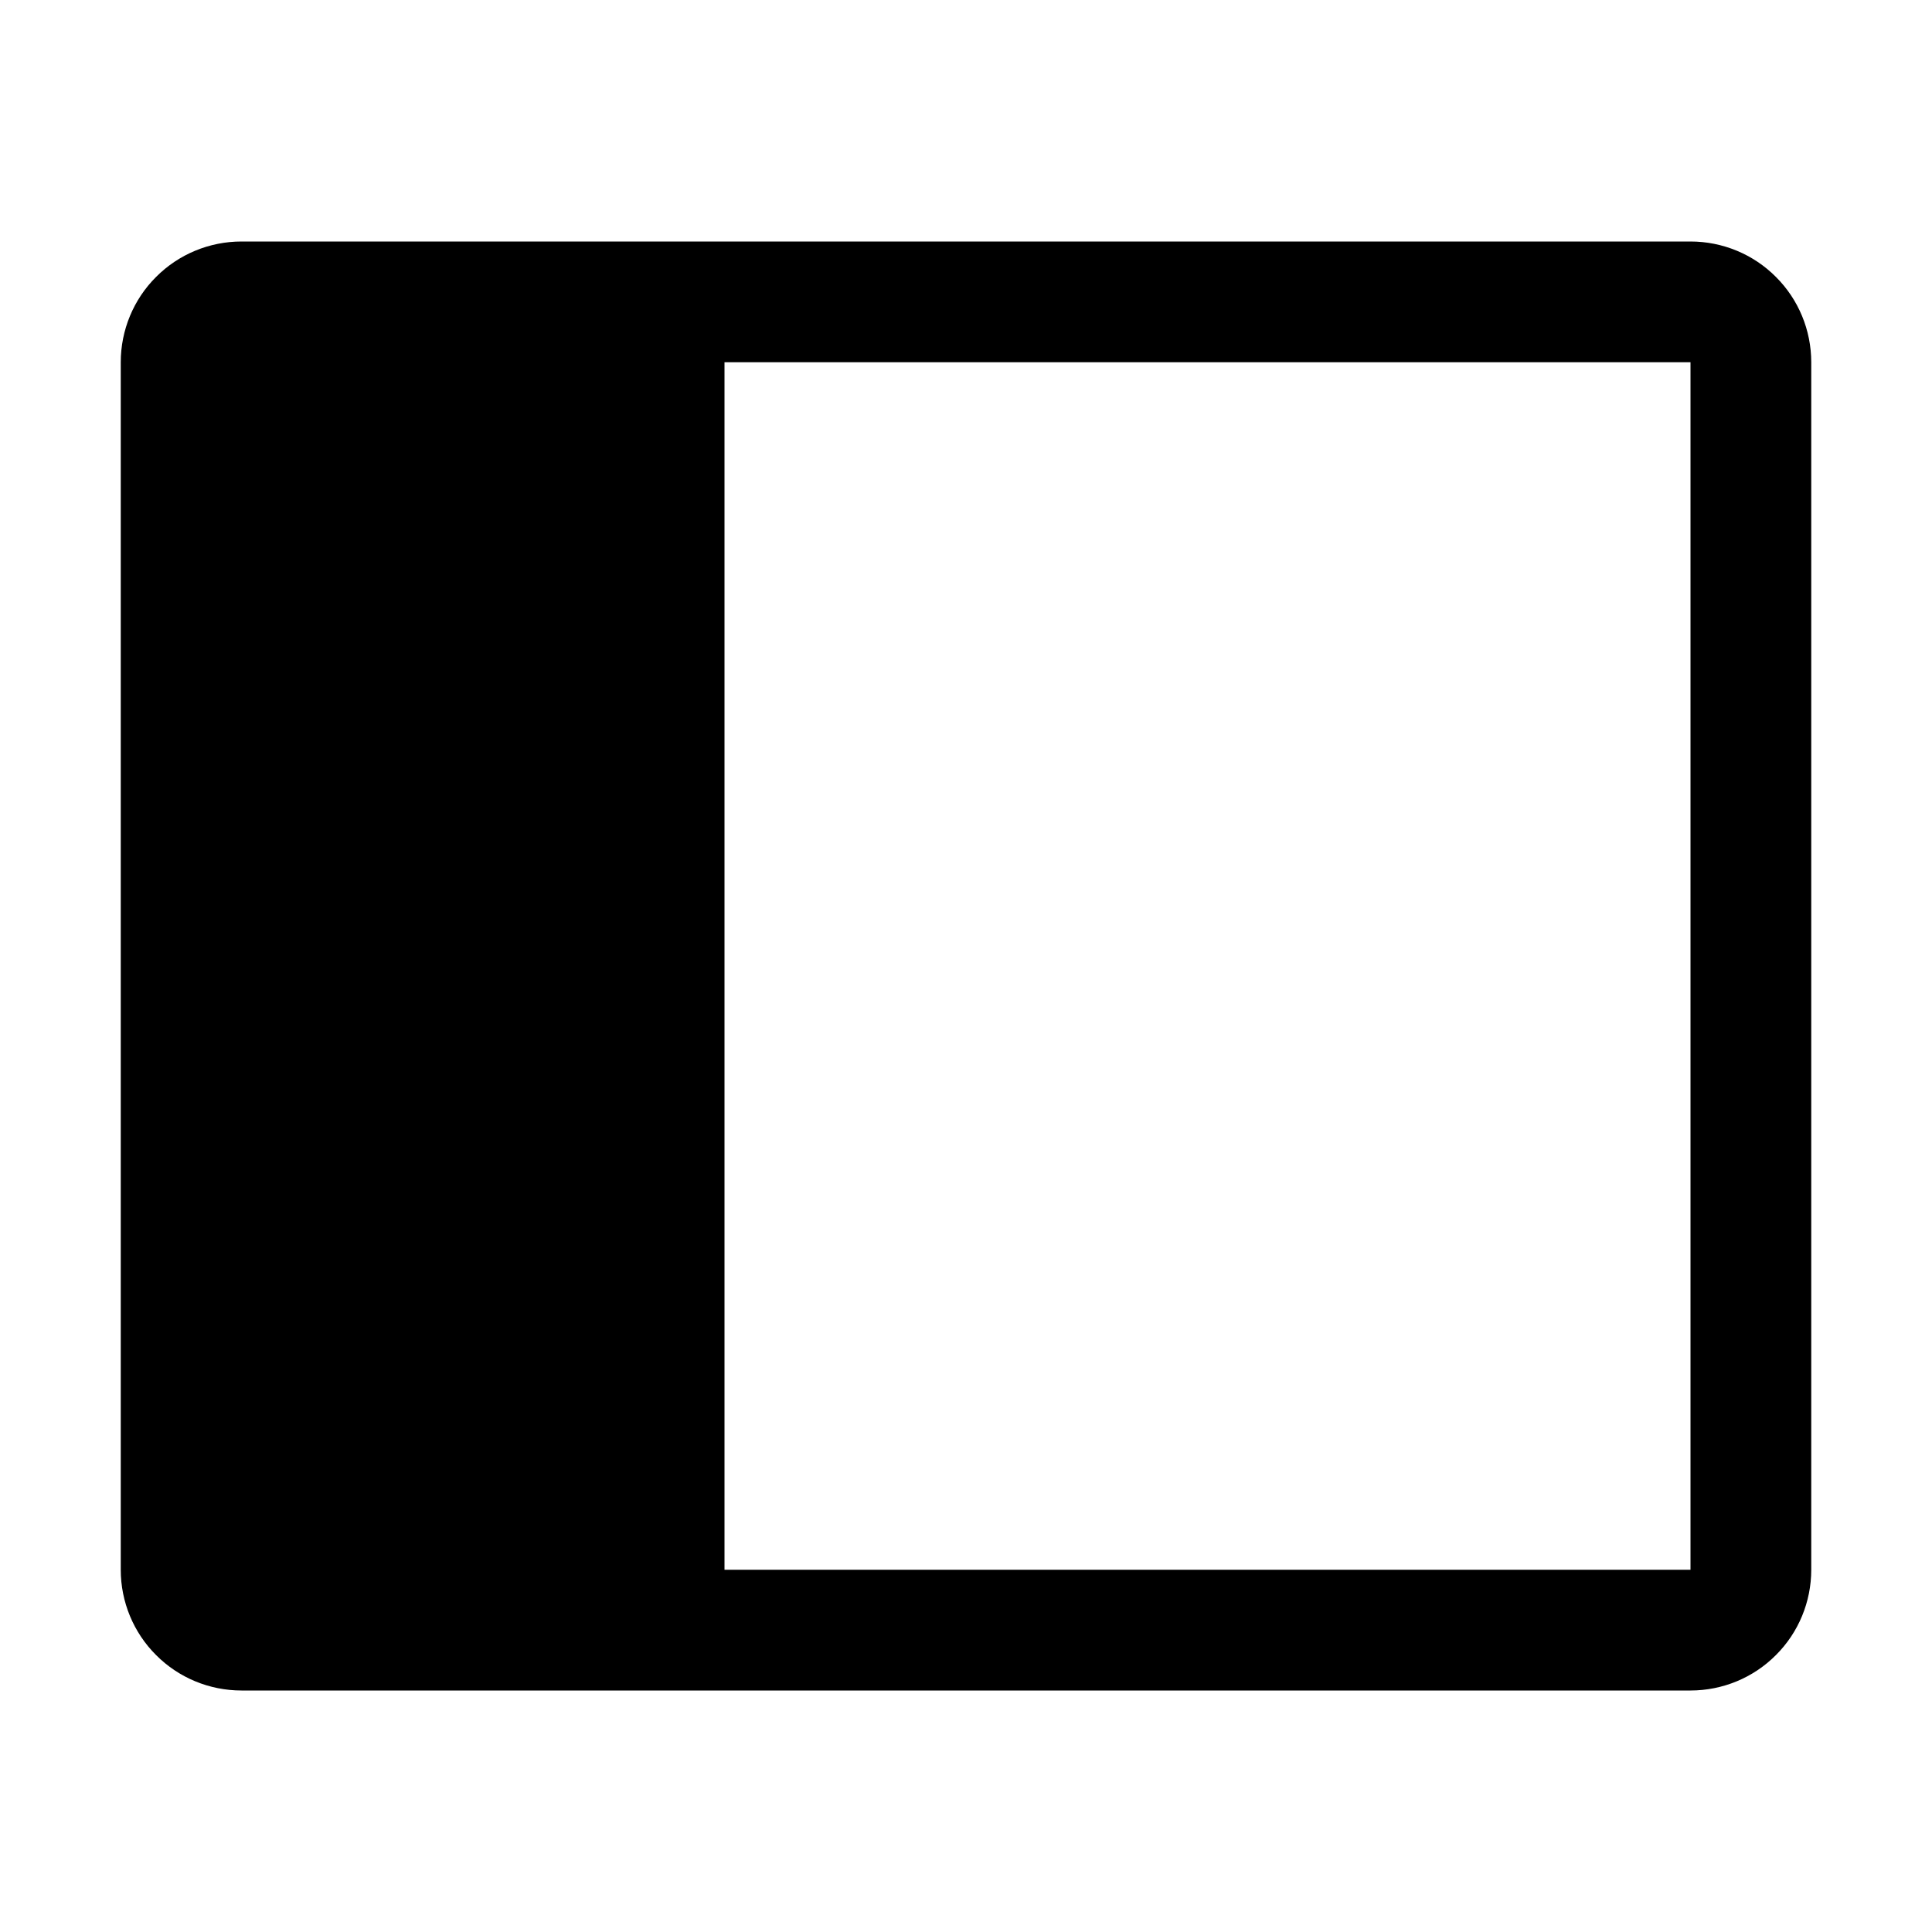
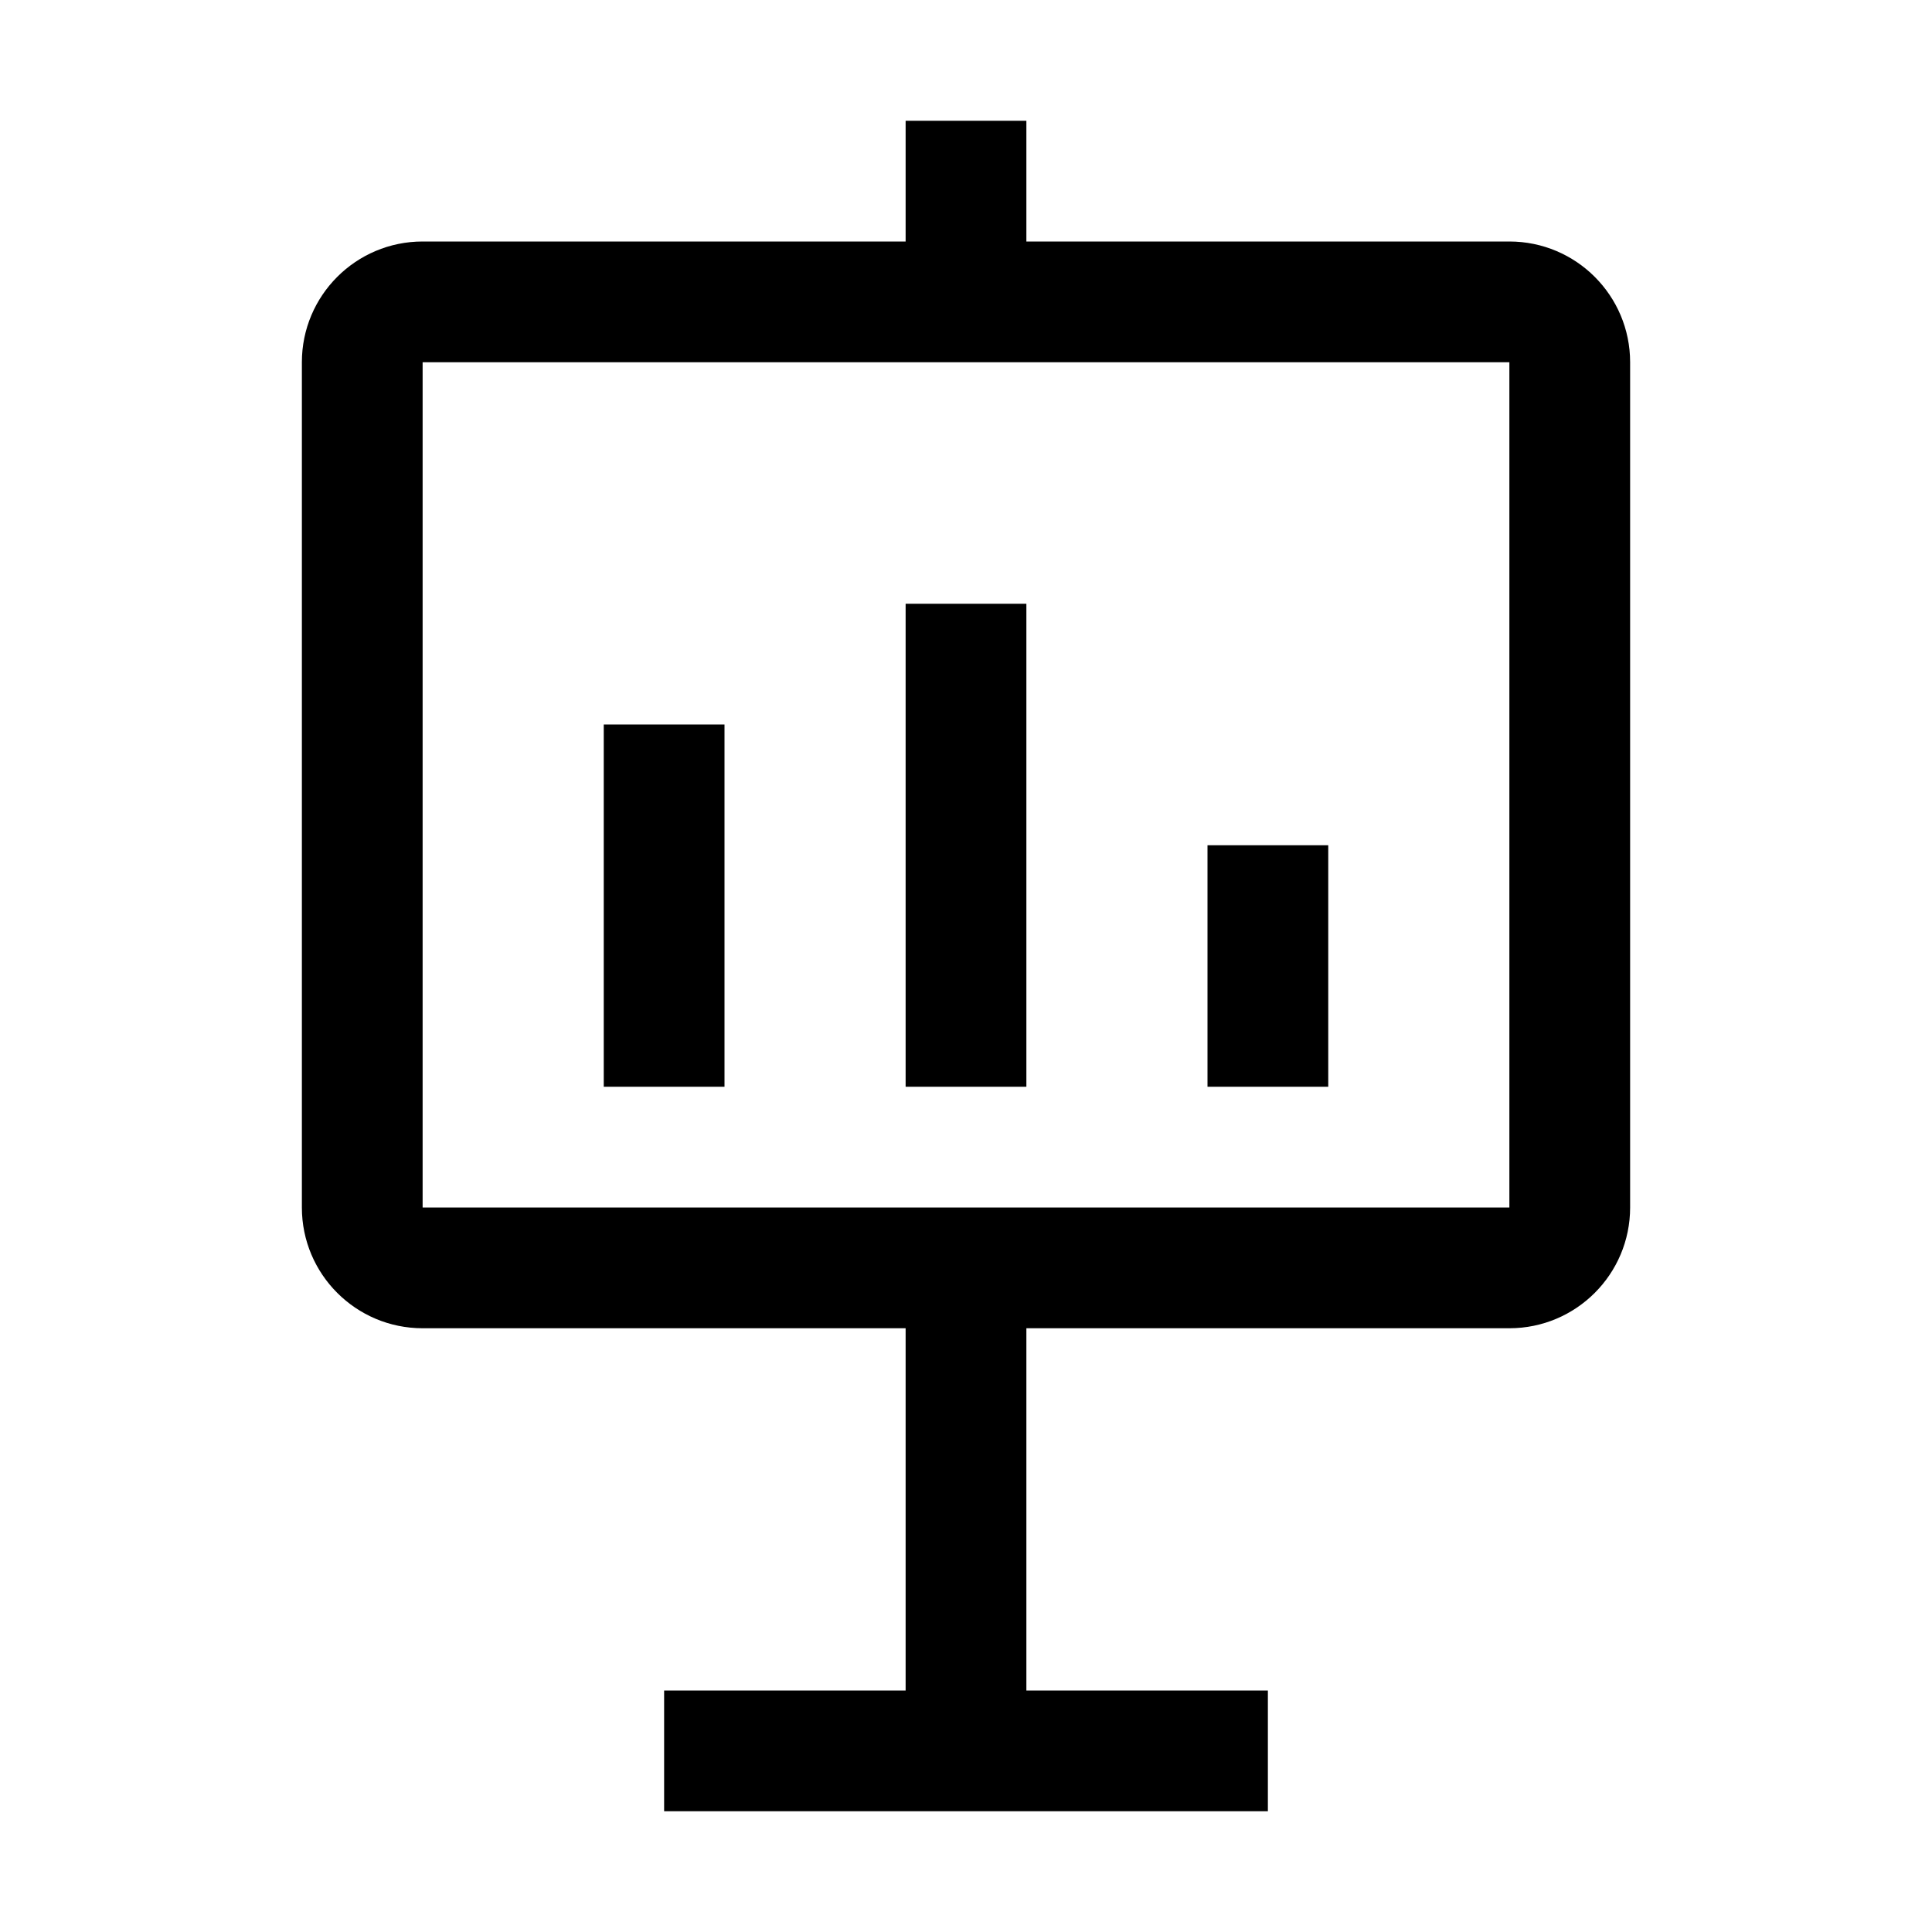
- <svg xmlns="http://www.w3.org/2000/svg" width="16" height="16" viewBox="0 0 16 16" fill="none">
-   <path d="M14 2H2C1.735 2 1.48 2.105 1.293 2.293C1.105 2.48 1 2.735 1 3V13C1 13.265 1.105 13.52 1.293 13.707C1.48 13.895 1.735 14 2 14H14C14.265 14 14.52 13.895 14.707 13.707C14.895 13.52 15 13.265 15 13V3C15 2.735 14.895 2.48 14.707 2.293C14.52 2.105 14.265 2 14 2V2ZM14 13H6V3H14V13Z" fill="black" />
+ <svg xmlns="http://www.w3.org/2000/svg" width="32" height="32" id="icon" viewBox="0 0 32 32">
+   <defs>
+     <style>.cls-1{fill:none;}</style>
+   </defs>
+   <rect x="15" y="10" width="2" height="8" />
+   <rect x="20" y="14" width="2" height="4" />
+   <rect x="10" y="12" width="2" height="6" />
+   <path d="M25,4H17V2H15V4H7A2,2,0,0,0,5,6V20a2,2,0,0,0,2,2h8v6H11v2H21V28H17V22h8a2,2,0,0,0,2-2V6A2,2,0,0,0,25,4Zm0,16H7V6H25Z" />
+   <rect id="_Transparent_Rectangle_" data-name="&lt;Transparent Rectangle&gt;" class="cls-1" width="32" height="32" />
</svg>
